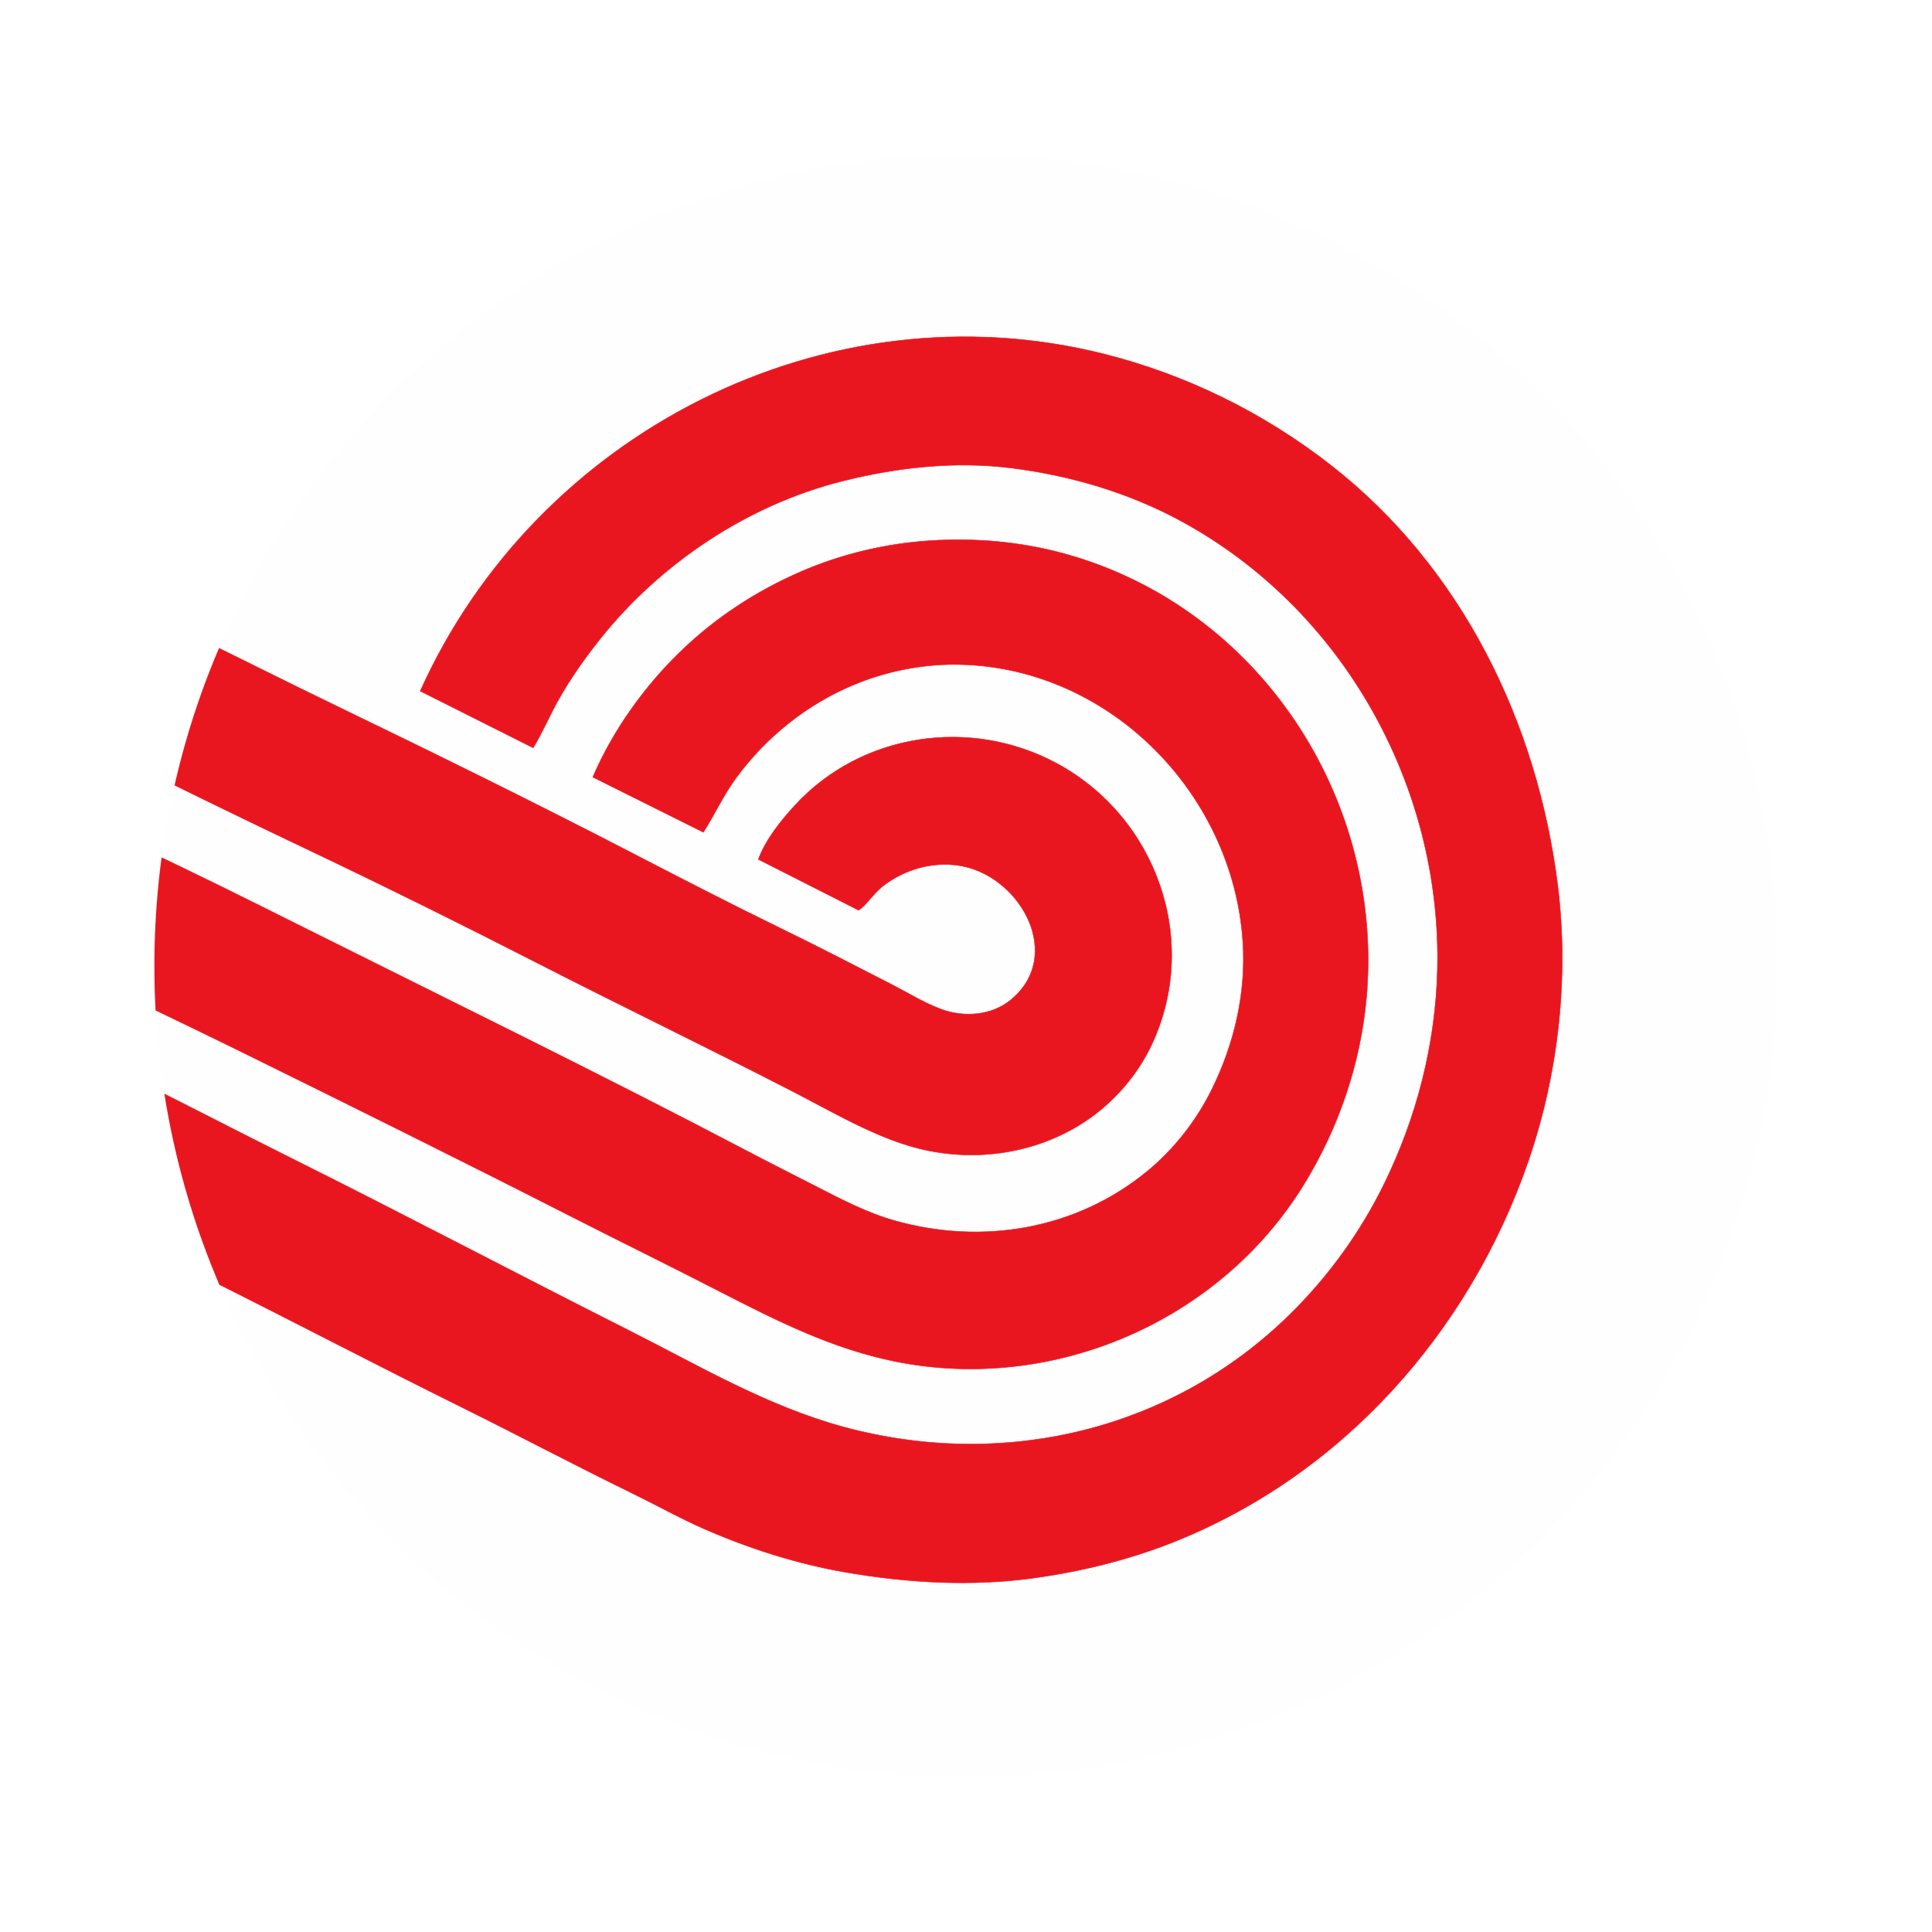
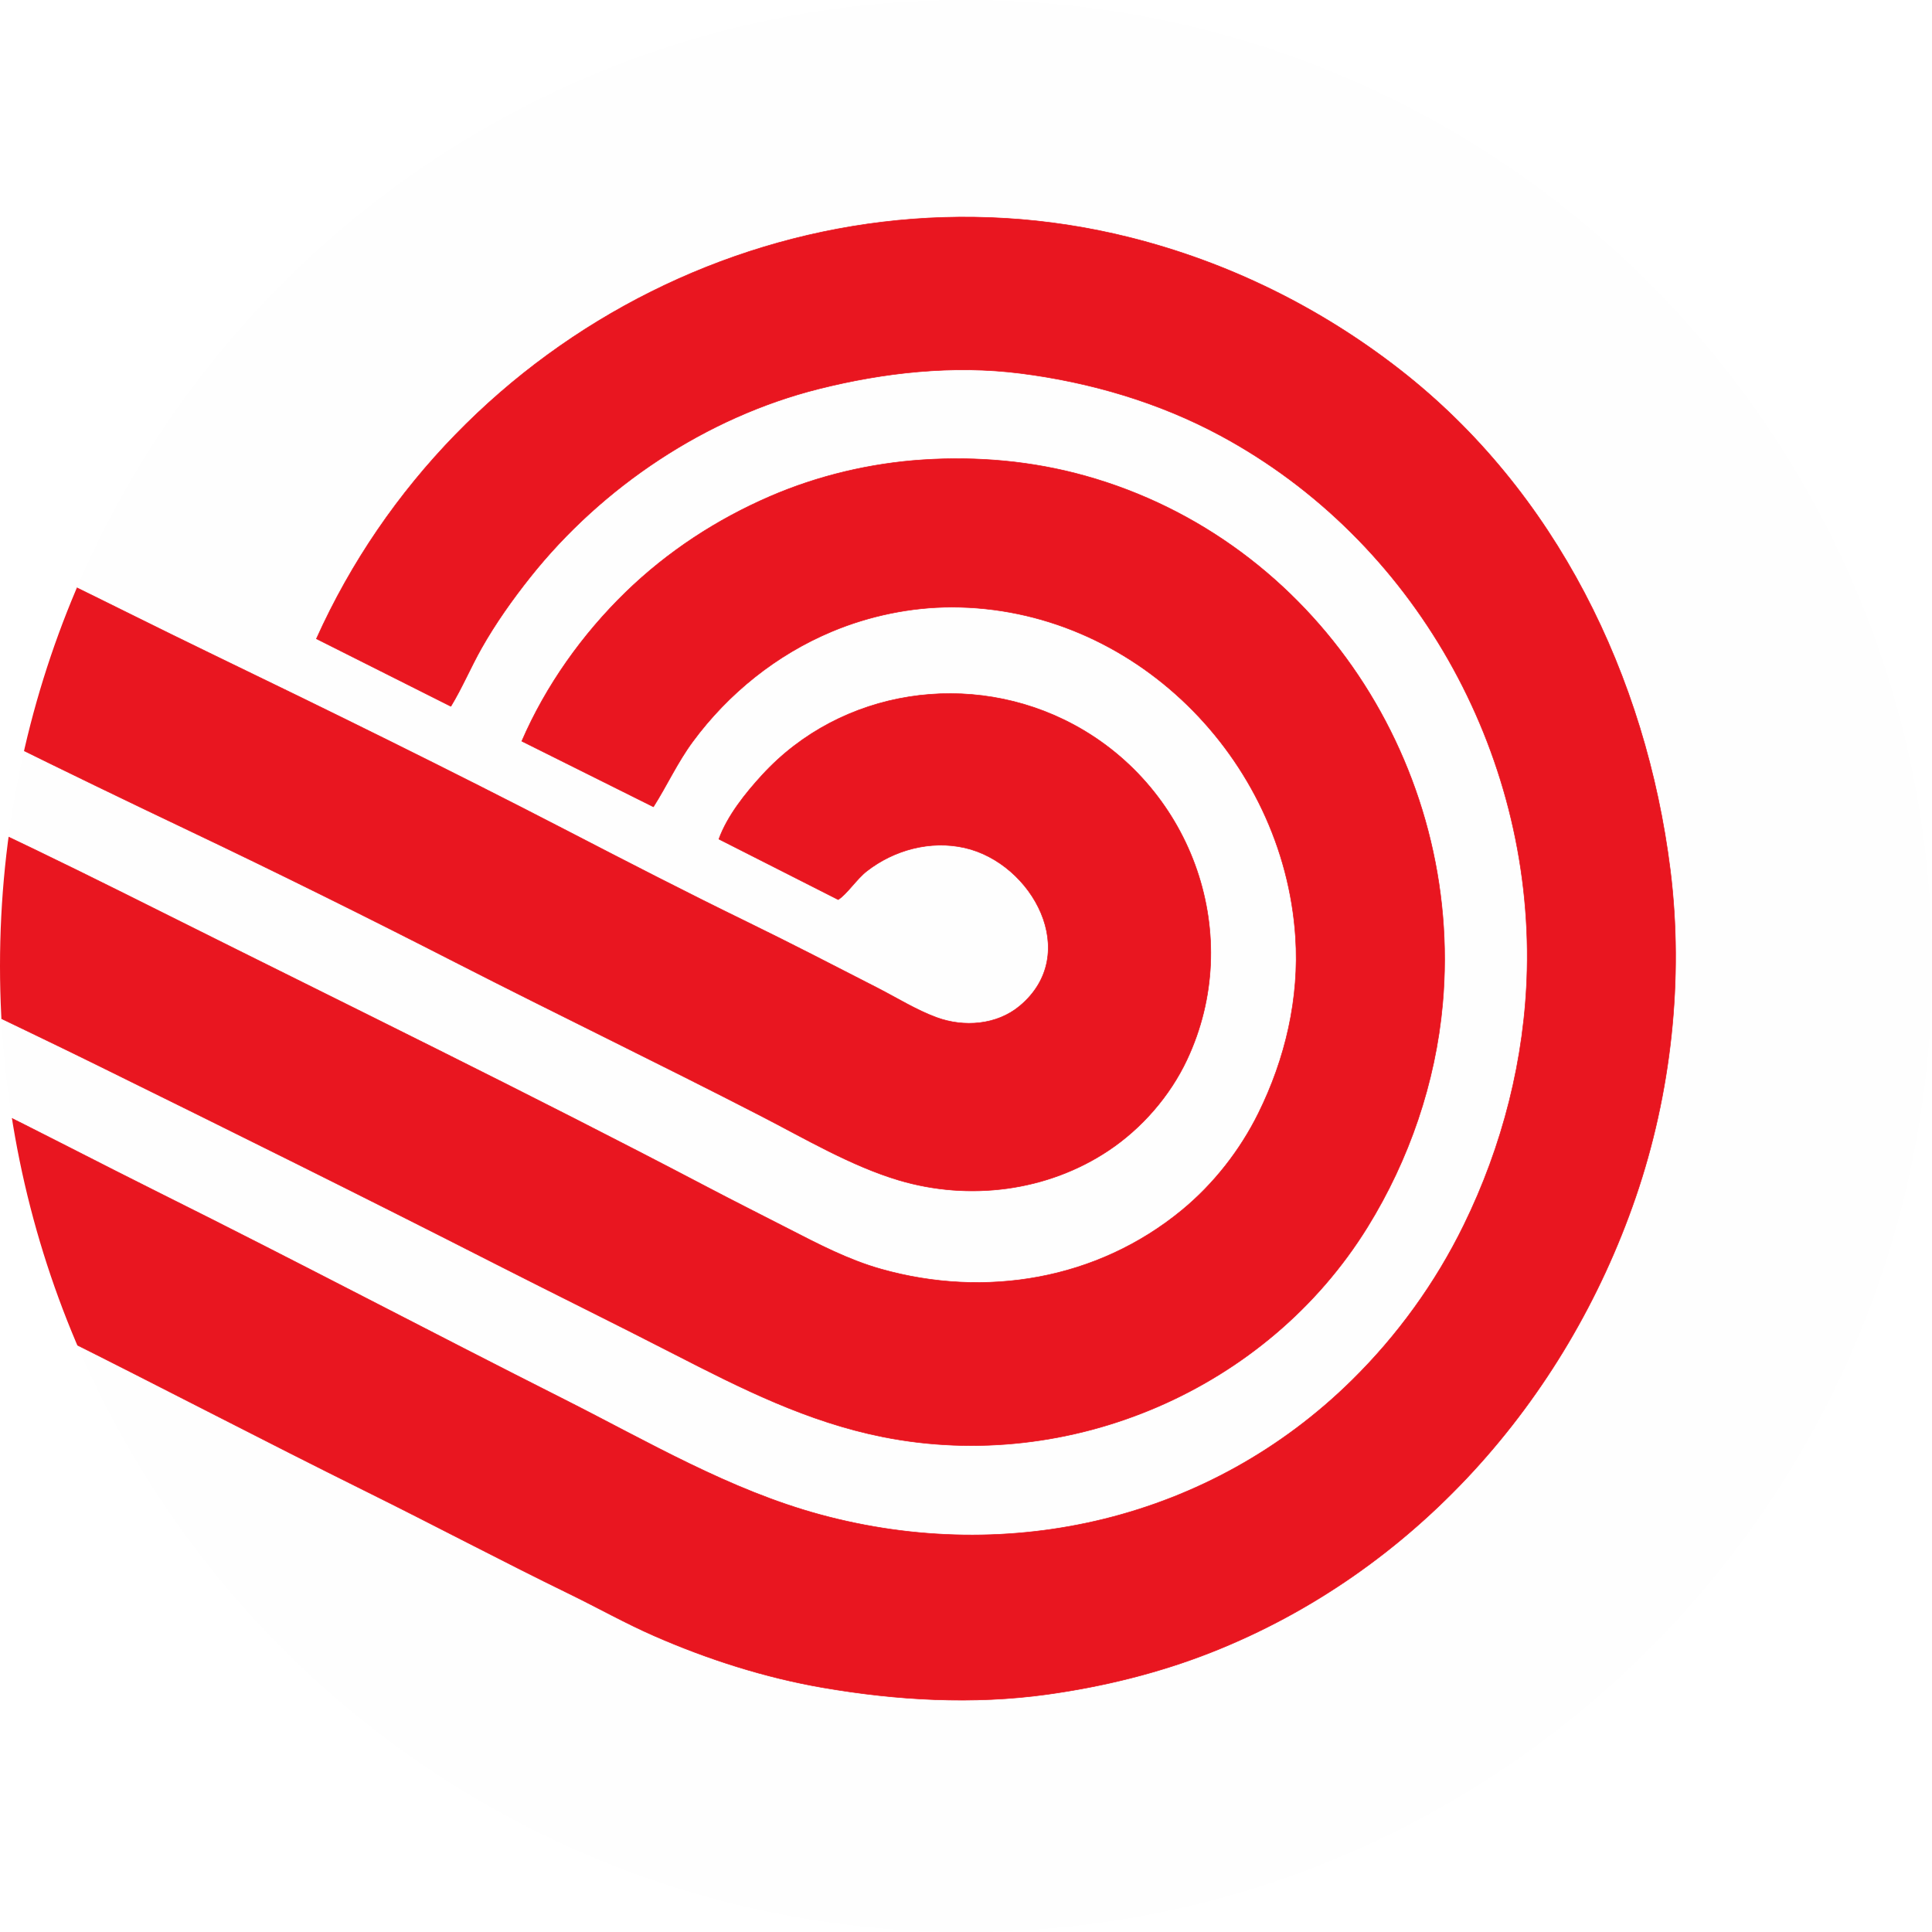
- <svg xmlns="http://www.w3.org/2000/svg" viewBox="0 0 1095 1095" width="1095" height="1095">
+ <svg xmlns="http://www.w3.org/2000/svg" viewBox="87.5 87.5 920 920" width="920" height="920">
  <defs>
    <clipPath id="badge">
      <circle cx="547.5" cy="547.5" r="460" />
    </clipPath>
  </defs>
  <circle cx="547.5" cy="547.5" r="460" fill="#fefefe" />
  <path display="none" d="M547.5 67.5A480 480 0 1 1 547.5 1027.5A480 480 0 1 1 547.5 67.5ZM95.5 591.98C95.43 598.28 96.94 604.33 97.74 610.54C99.92 627.44 103.09 643.94 106.76 660.58C108.13 666.79 109.86 672.88 111.5 679.01C112.1 681.27 112.45 684.84 113.73 686.77C115.44 689.35 124.35 692.46 127.41 694.08C140.14 700.79 153.16 707.05 166.04 713.48C212.42 736.62 258.34 760.68 304.79 783.69C335.26 798.78 365.3 814.73 395.87 829.62C408.62 835.84 420.99 842.81 434 848.5C458.08 859.03 483.72 867.21 509.63 871.68C542.78 877.4 577.01 879.37 610.46 874.72C635.61 871.22 660.63 865.09 684.28 855.75C775.18 819.83 843.29 743.05 874.76 651.32C890.7 604.84 896.39 553.23 890.31 504.44C879.44 417.41 838.97 334.26 768.85 279.61C732.89 251.59 691.68 231.29 647.43 220.2C499.05 183.02 344.27 262.32 282.1 400.5C302.24 410.62 322.37 420.73 342.5 430.85C347.59 422.48 351.43 413.29 356.26 404.74C362.57 393.57 370.23 382.77 378.22 372.73C410.52 332.14 457.18 300.98 507.64 288.27C537.11 280.85 568.15 277.41 598.46 281.27C629.71 285.25 660.47 294.26 688.27 309.24C775.22 356.08 828.38 451.08 825.97 549.5C825 589.19 814.94 628.41 797.49 664.01C784.83 689.86 767.71 713.52 747.2 733.7C683.92 795.98 593.87 817.13 508.52 793.99C467.64 782.91 430.9 761.12 393.34 742.17C332.71 711.58 272.65 679.89 211.86 649.61C184.76 636.11 157.94 622.05 130.76 608.72C122.08 604.46 103.88 593.51 95.5 591.98ZM94.35 548.5C123.89 563.36 153.87 577.34 183.53 591.95C243.28 621.38 302.97 650.96 362.32 681.2C389.07 694.82 416.02 708.05 442.71 721.77C473.09 737.37 502.72 752.29 536.5 759.03C620.57 775.79 709.21 737.72 754.3 664.77C773.01 634.51 784.85 599.95 788.03 564.5C797.54 458.31 730.99 356.17 627.34 327.27C603.63 320.66 579.04 318.48 554.5 320.09C531.05 321.63 507.6 327.16 486 336.48C461.94 346.87 439.88 361.28 421.06 379.55C401.61 398.44 385.14 421.56 374.36 446.5C394.07 456.33 413.79 466.16 433.5 475.99C439.63 466.31 444.3 455.99 451.17 446.69C467.19 425 488.78 407.65 513.69 397.22C530.51 390.17 549.25 386.28 567.5 386.28C649.05 386.3 716.63 454.2 721.94 534.5C723.76 561.96 717.36 589.22 705.23 613.72C697.02 630.31 685.1 645.52 670.78 657.29C632.82 688.47 582.66 696.89 535.74 683.65C521 679.49 507.56 672.43 494.02 665.49C481.89 659.27 469.72 653.15 457.66 646.82C377.67 604.83 296.43 565.24 215.65 524.84C188.92 511.48 162.14 498.12 135.07 485.44C128.28 482.26 121.51 478.99 114.77 475.7C110.31 473.51 105.65 470.34 100.77 469.5C99.43 473.26 99.22 477.37 98.64 481.35C96.99 492.75 95.81 504.03 94.76 515.5C93.85 525.34 91.92 539.07 94.35 548.5ZM132.5 357.36C125.64 369.87 122.04 384.76 117.67 398.26C114.36 408.47 110.06 419.83 109.04 430.5C118.94 436.8 130.8 440.95 141.34 446.17C169.06 459.88 196.92 473.35 224.84 486.63C265.03 505.76 305 525.6 344.62 545.87C390.15 569.16 436.22 591.38 481.69 614.8C501.49 624.99 522.36 637.36 543.69 643.72C575.26 653.12 610.35 648.78 637.9 630.42C652.86 620.45 665.52 605.91 673.17 589.64C699.26 534.19 675.96 467.98 622.37 439.12C576.2 414.25 517.84 422.93 482.27 461.77C474.81 469.91 466.69 480.03 462.9 490.5C480.77 499.56 498.63 508.62 516.5 517.68C520.37 515.26 524.84 508.38 529.34 504.88C541.62 495.32 557.91 490.93 573.23 494.37C603.78 501.24 626.1 542.16 598 565.51C587.7 574.06 572.99 575.12 560.77 570.65C551.61 567.29 542.85 561.81 534.17 557.36C514.74 547.41 495.32 537.34 475.69 527.78C448.51 514.54 421.58 500.65 394.72 486.75C341.99 459.46 288.58 433.23 235.12 407.4C211.58 396.02 188.21 384.25 164.7 372.78C154.09 367.6 143.54 361.56 132.5 357.36Z" fill="#fefefe" fill-rule="evenodd" stroke="#fefefe" stroke-width="0.25" stroke-linejoin="round" />
  <g clip-path="url(#badge)">
    <path transform="translate(-60.85 -32.85) scale(1.06)" d="M95.5 591.98C103.88 593.51 122.08 604.46 130.76 608.72C157.94 622.05 184.76 636.11 211.86 649.61C272.65 679.89 332.71 711.58 393.34 742.17C430.9 761.12 467.64 782.91 508.52 793.99C593.87 817.13 683.92 795.98 747.2 733.7C767.71 713.52 784.83 689.86 797.49 664.01C814.94 628.41 825 589.19 825.97 549.5C828.38 451.08 775.22 356.08 688.27 309.24C660.47 294.26 629.71 285.25 598.46 281.27C568.15 277.41 537.11 280.85 507.64 288.27C457.18 300.98 410.52 332.14 378.22 372.73C370.23 382.77 362.57 393.57 356.26 404.74C351.43 413.29 347.59 422.48 342.5 430.85C322.37 420.73 302.24 410.62 282.1 400.5C344.27 262.32 499.05 183.02 647.43 220.2C691.68 231.29 732.89 251.59 768.85 279.61C838.97 334.26 879.44 417.41 890.31 504.44C896.39 553.23 890.7 604.84 874.76 651.32C843.29 743.05 775.18 819.83 684.28 855.75C660.63 865.09 635.61 871.22 610.46 874.72C577.01 879.37 542.78 877.4 509.63 871.68C483.72 867.21 458.08 859.03 434 848.5C420.99 842.81 408.62 835.84 395.87 829.62C365.3 814.73 335.26 798.78 304.79 783.69C258.34 760.68 212.42 736.62 166.04 713.48C153.16 707.05 140.14 700.79 127.41 694.08C124.35 692.46 115.44 689.35 113.73 686.77C112.45 684.84 112.1 681.27 111.5 679.01C109.86 672.88 108.13 666.79 106.76 660.58C103.09 643.94 99.92 627.44 97.74 610.54C96.94 604.33 95.43 598.28 95.5 591.98ZM94.35 548.5C91.92 539.07 93.85 525.34 94.76 515.5C95.81 504.03 96.99 492.75 98.64 481.35C99.22 477.37 99.43 473.26 100.77 469.5C105.65 470.34 110.31 473.51 114.77 475.7C121.51 478.99 128.28 482.26 135.07 485.44C162.14 498.12 188.92 511.48 215.65 524.84C296.43 565.24 377.67 604.83 457.66 646.82C469.72 653.15 481.89 659.27 494.02 665.49C507.56 672.43 521 679.49 535.74 683.65C582.66 696.89 632.82 688.47 670.78 657.29C685.1 645.52 697.02 630.31 705.23 613.72C717.36 589.22 723.76 561.96 721.94 534.5C716.63 454.2 649.05 386.3 567.5 386.28C549.25 386.28 530.51 390.17 513.69 397.22C488.78 407.65 467.19 425 451.17 446.69C444.3 455.99 439.63 466.31 433.5 475.99C413.79 466.16 394.07 456.33 374.36 446.5C385.14 421.56 401.61 398.44 421.06 379.55C439.88 361.28 461.94 346.87 486 336.48C507.6 327.16 531.05 321.63 554.5 320.09C579.04 318.48 603.63 320.66 627.34 327.27C730.99 356.17 797.54 458.31 788.03 564.5C784.85 599.95 773.01 634.51 754.3 664.77C709.21 737.72 620.57 775.79 536.5 759.03C502.72 752.29 473.09 737.37 442.71 721.77C416.02 708.05 389.07 694.82 362.32 681.2C302.97 650.96 243.28 621.38 183.53 591.95C153.87 577.34 123.89 563.36 94.35 548.5ZM132.5 357.36C143.54 361.56 154.09 367.6 164.7 372.78C188.21 384.25 211.58 396.02 235.12 407.4C288.58 433.23 341.99 459.46 394.72 486.75C421.58 500.65 448.51 514.54 475.69 527.78C495.32 537.34 514.74 547.41 534.17 557.36C542.85 561.81 551.61 567.29 560.77 570.65C572.99 575.12 587.7 574.06 598 565.51C626.1 542.16 603.78 501.24 573.23 494.37C557.91 490.93 541.62 495.32 529.34 504.88C524.84 508.38 520.37 515.26 516.5 517.68C498.63 508.62 480.77 499.56 462.9 490.5C466.69 480.03 474.81 469.91 482.27 461.77C517.84 422.93 576.2 414.25 622.37 439.12C675.96 467.98 699.26 534.19 673.17 589.64C665.52 605.91 652.86 620.45 637.9 630.42C610.35 648.78 575.26 653.12 543.69 643.72C522.36 637.36 501.49 624.99 481.69 614.8C436.22 591.38 390.15 569.16 344.62 545.87C305 525.6 265.03 505.76 224.84 486.63C196.92 473.35 169.06 459.88 141.34 446.17C130.8 440.95 118.94 436.8 109.04 430.5C110.06 419.83 114.36 408.47 117.67 398.26C122.04 384.76 125.64 369.87 132.5 357.36Z" fill="#e91620" fill-rule="evenodd" stroke="#e91620" stroke-width="0.25" stroke-linejoin="round" />
  </g>
</svg>
